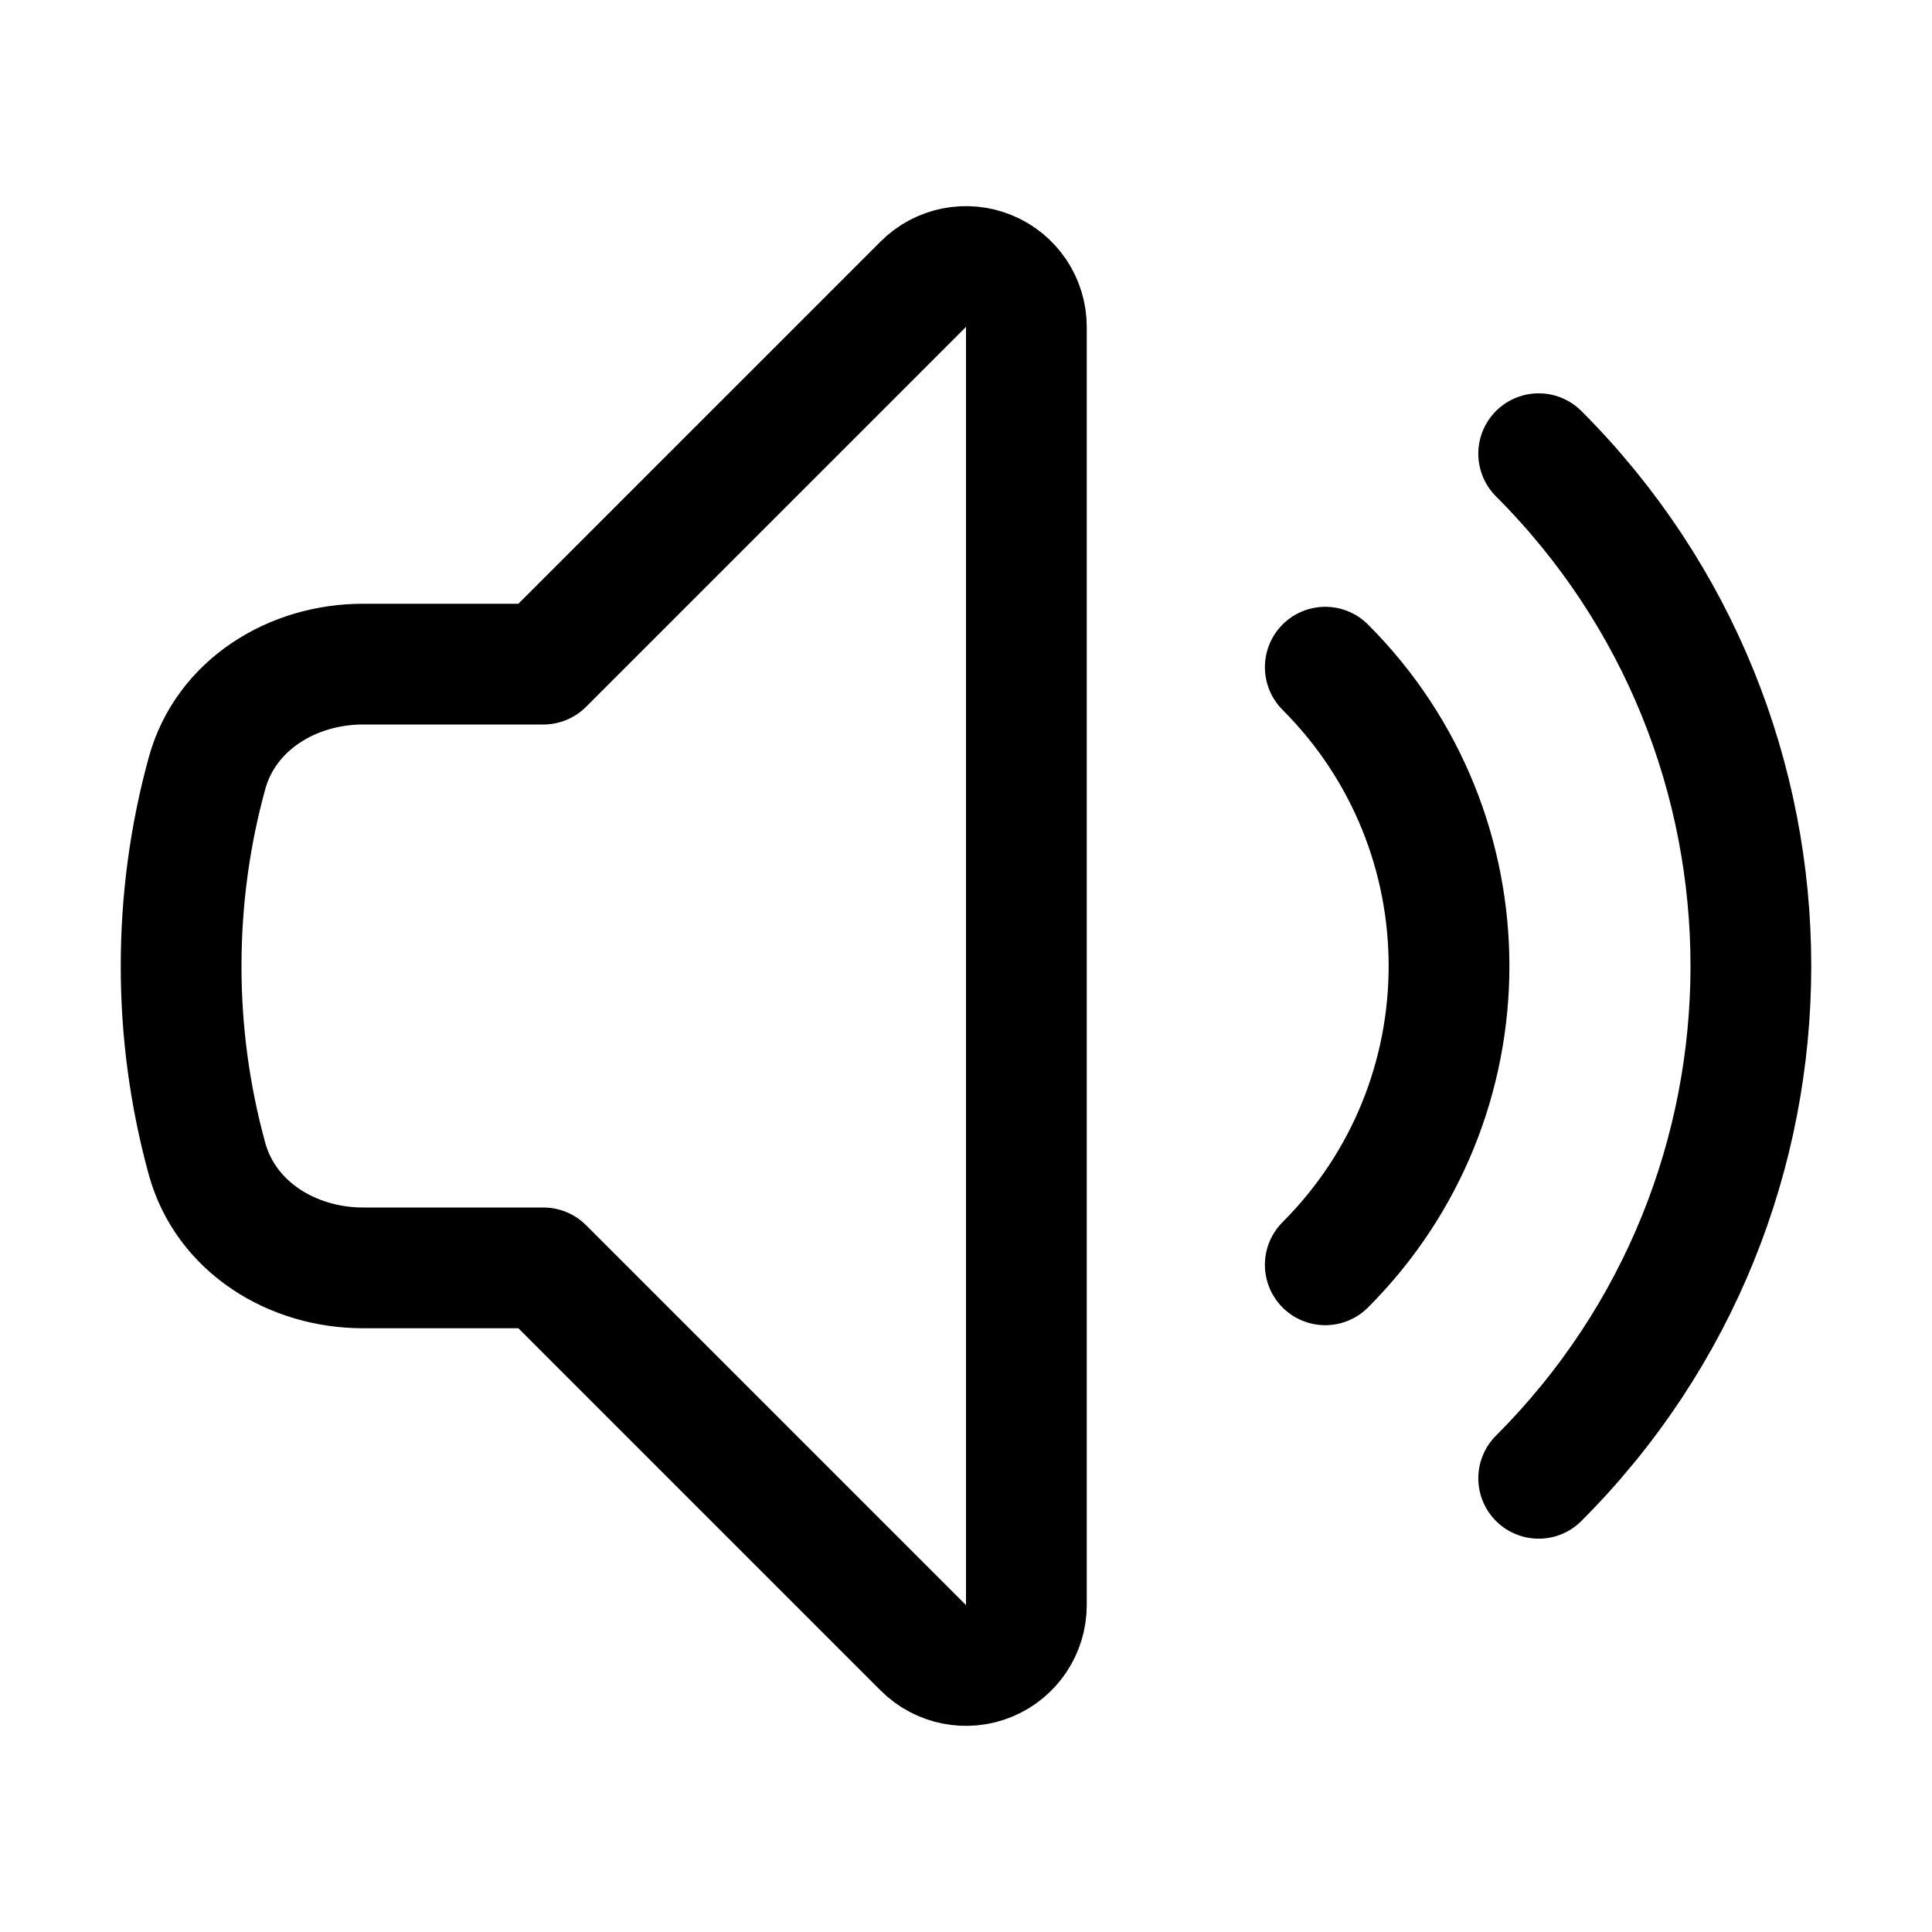
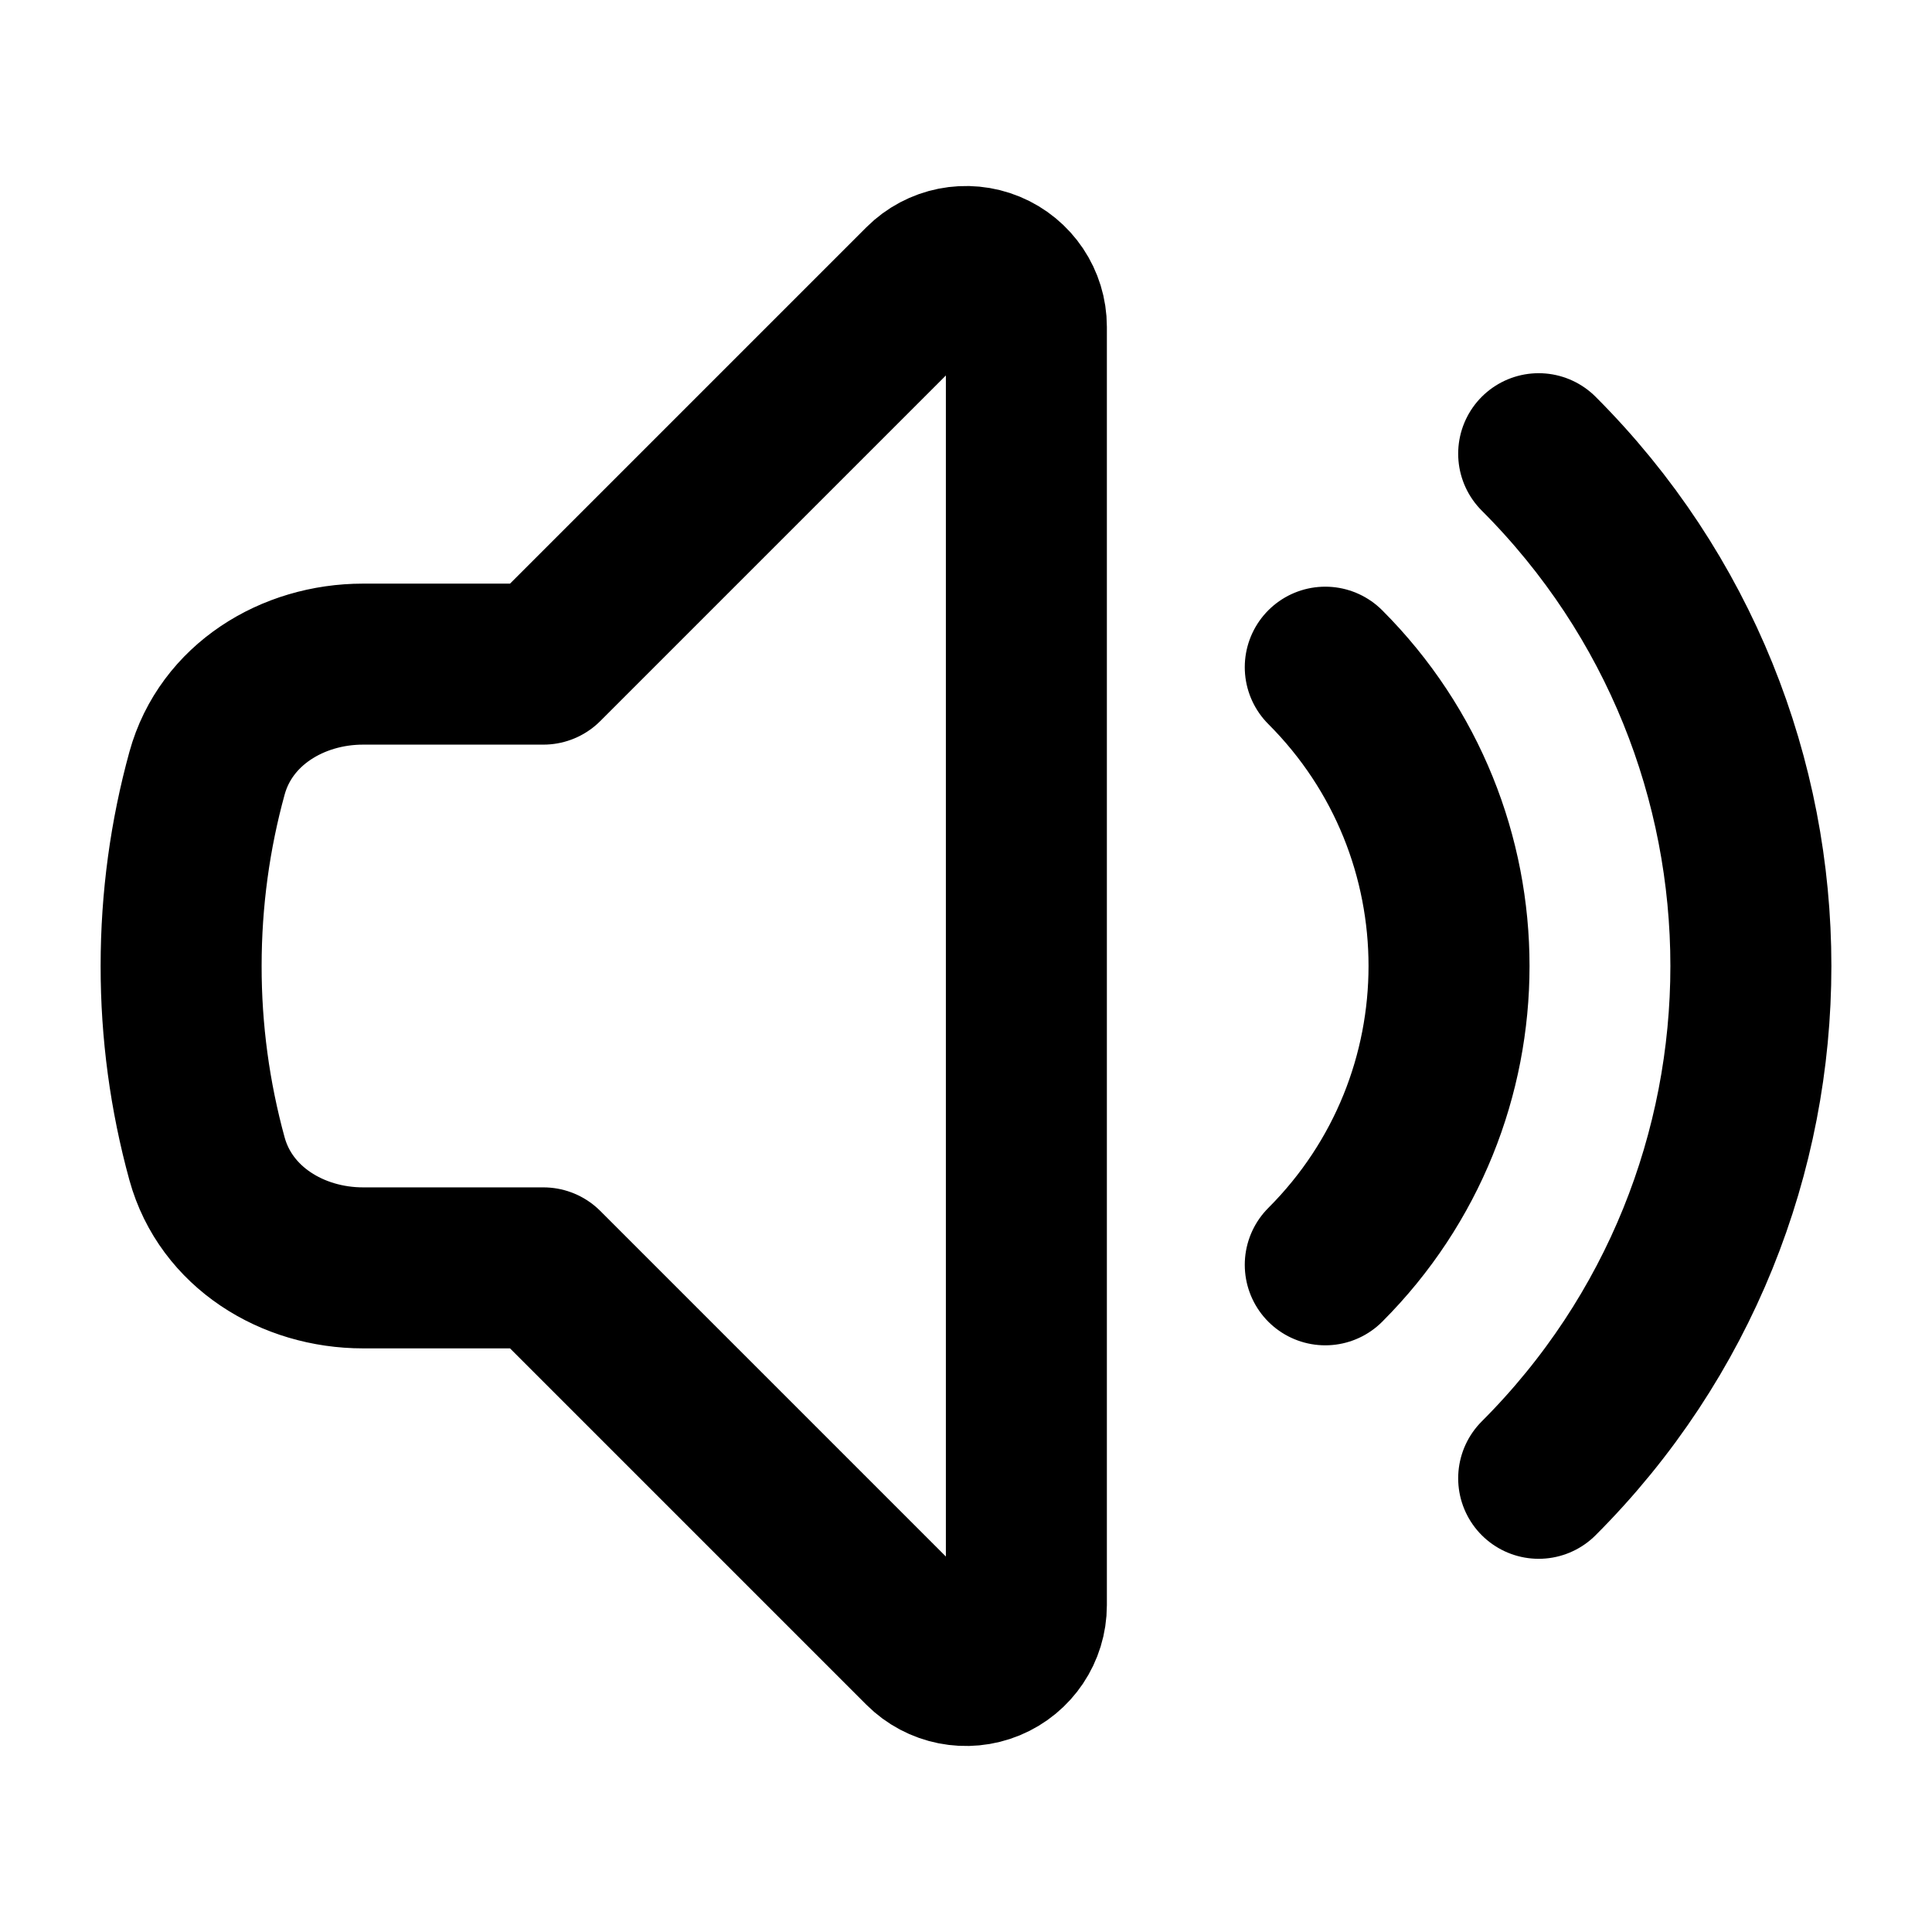
- <svg xmlns="http://www.w3.org/2000/svg" fill="none" viewBox="0 0 24 24" stroke-width="1.5" stroke="currentColor">
+ <svg xmlns="http://www.w3.org/2000/svg" fill="none" viewBox="0 0 24 24" stroke-width="2" stroke="currentColor">
  <path stroke-linecap="round" stroke-linejoin="round" d="M19.114 5.636a9 9 0 0 1 0 12.728M16.463 8.288a5.25 5.25 0 0 1 0 7.424M6.75 8.25l4.72-4.72a.75.75 0 0 1 1.28.53v15.88a.75.75 0 0 1-1.28.53l-4.72-4.72H4.51c-.88 0-1.704-.507-1.938-1.354A9.009 9.009 0 0 1 2.25 12c0-.83.112-1.633.322-2.396C2.806 8.756 3.63 8.25 4.51 8.25H6.75Z" />
</svg>
